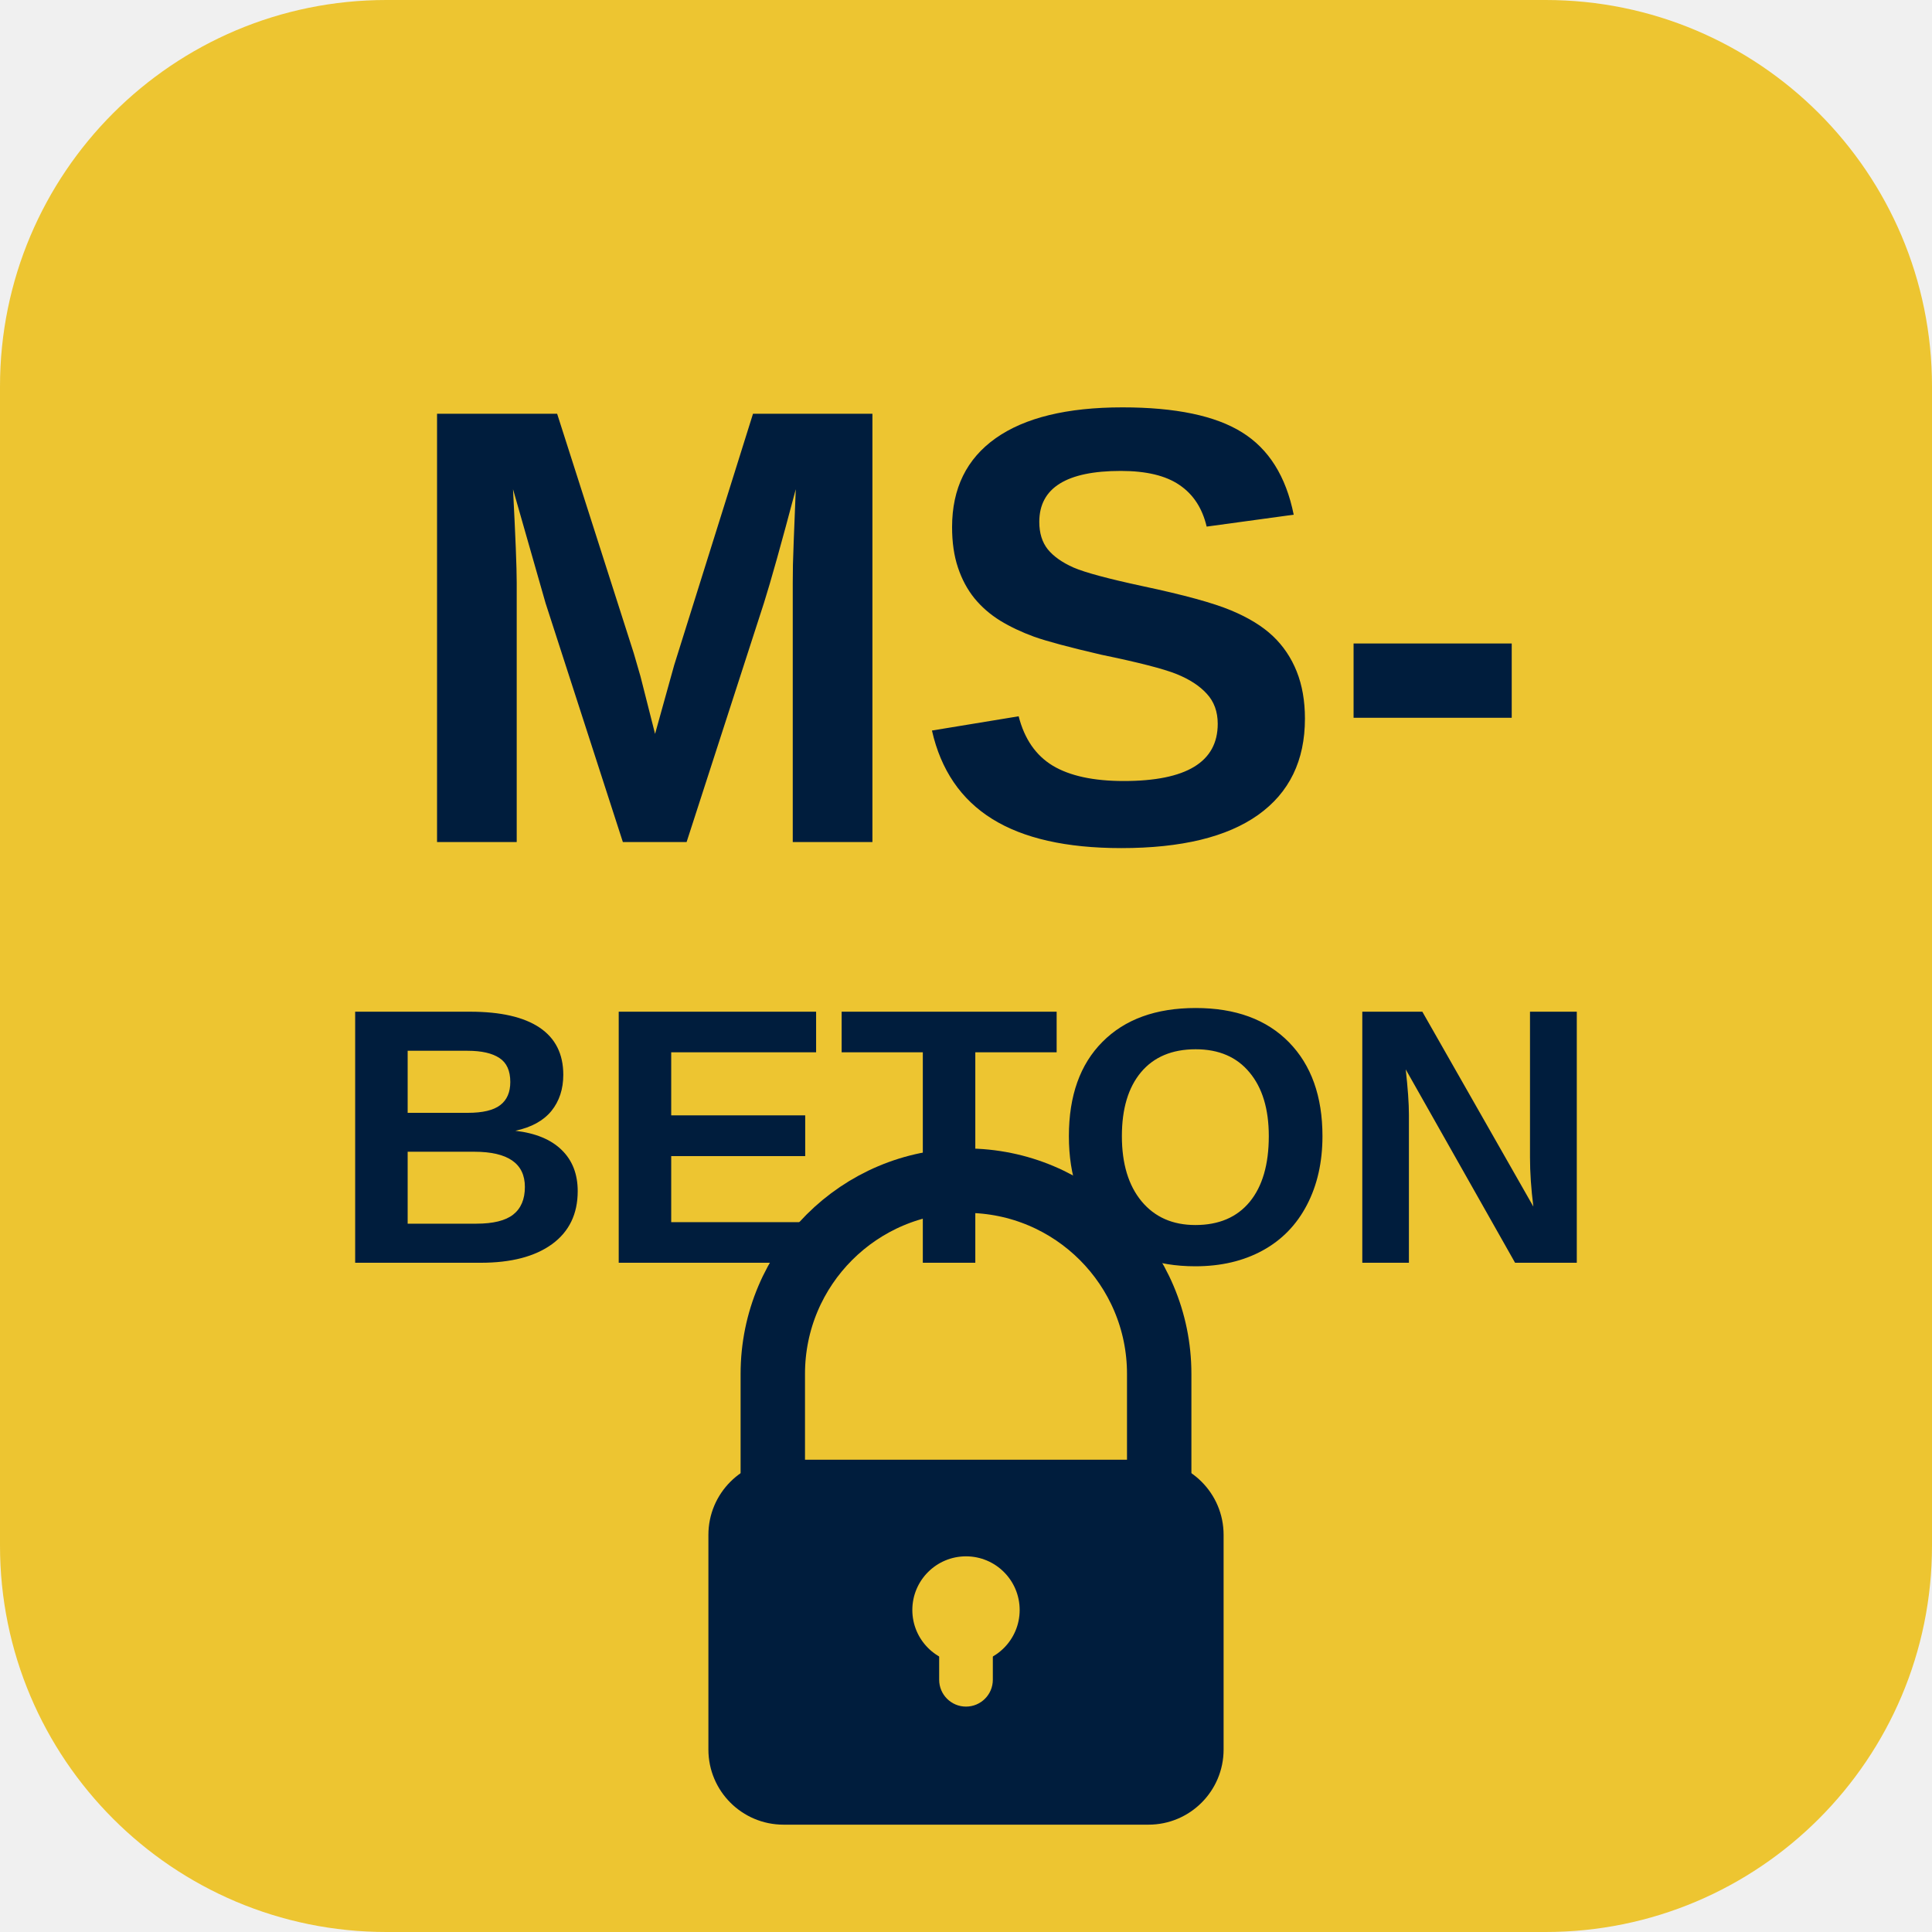
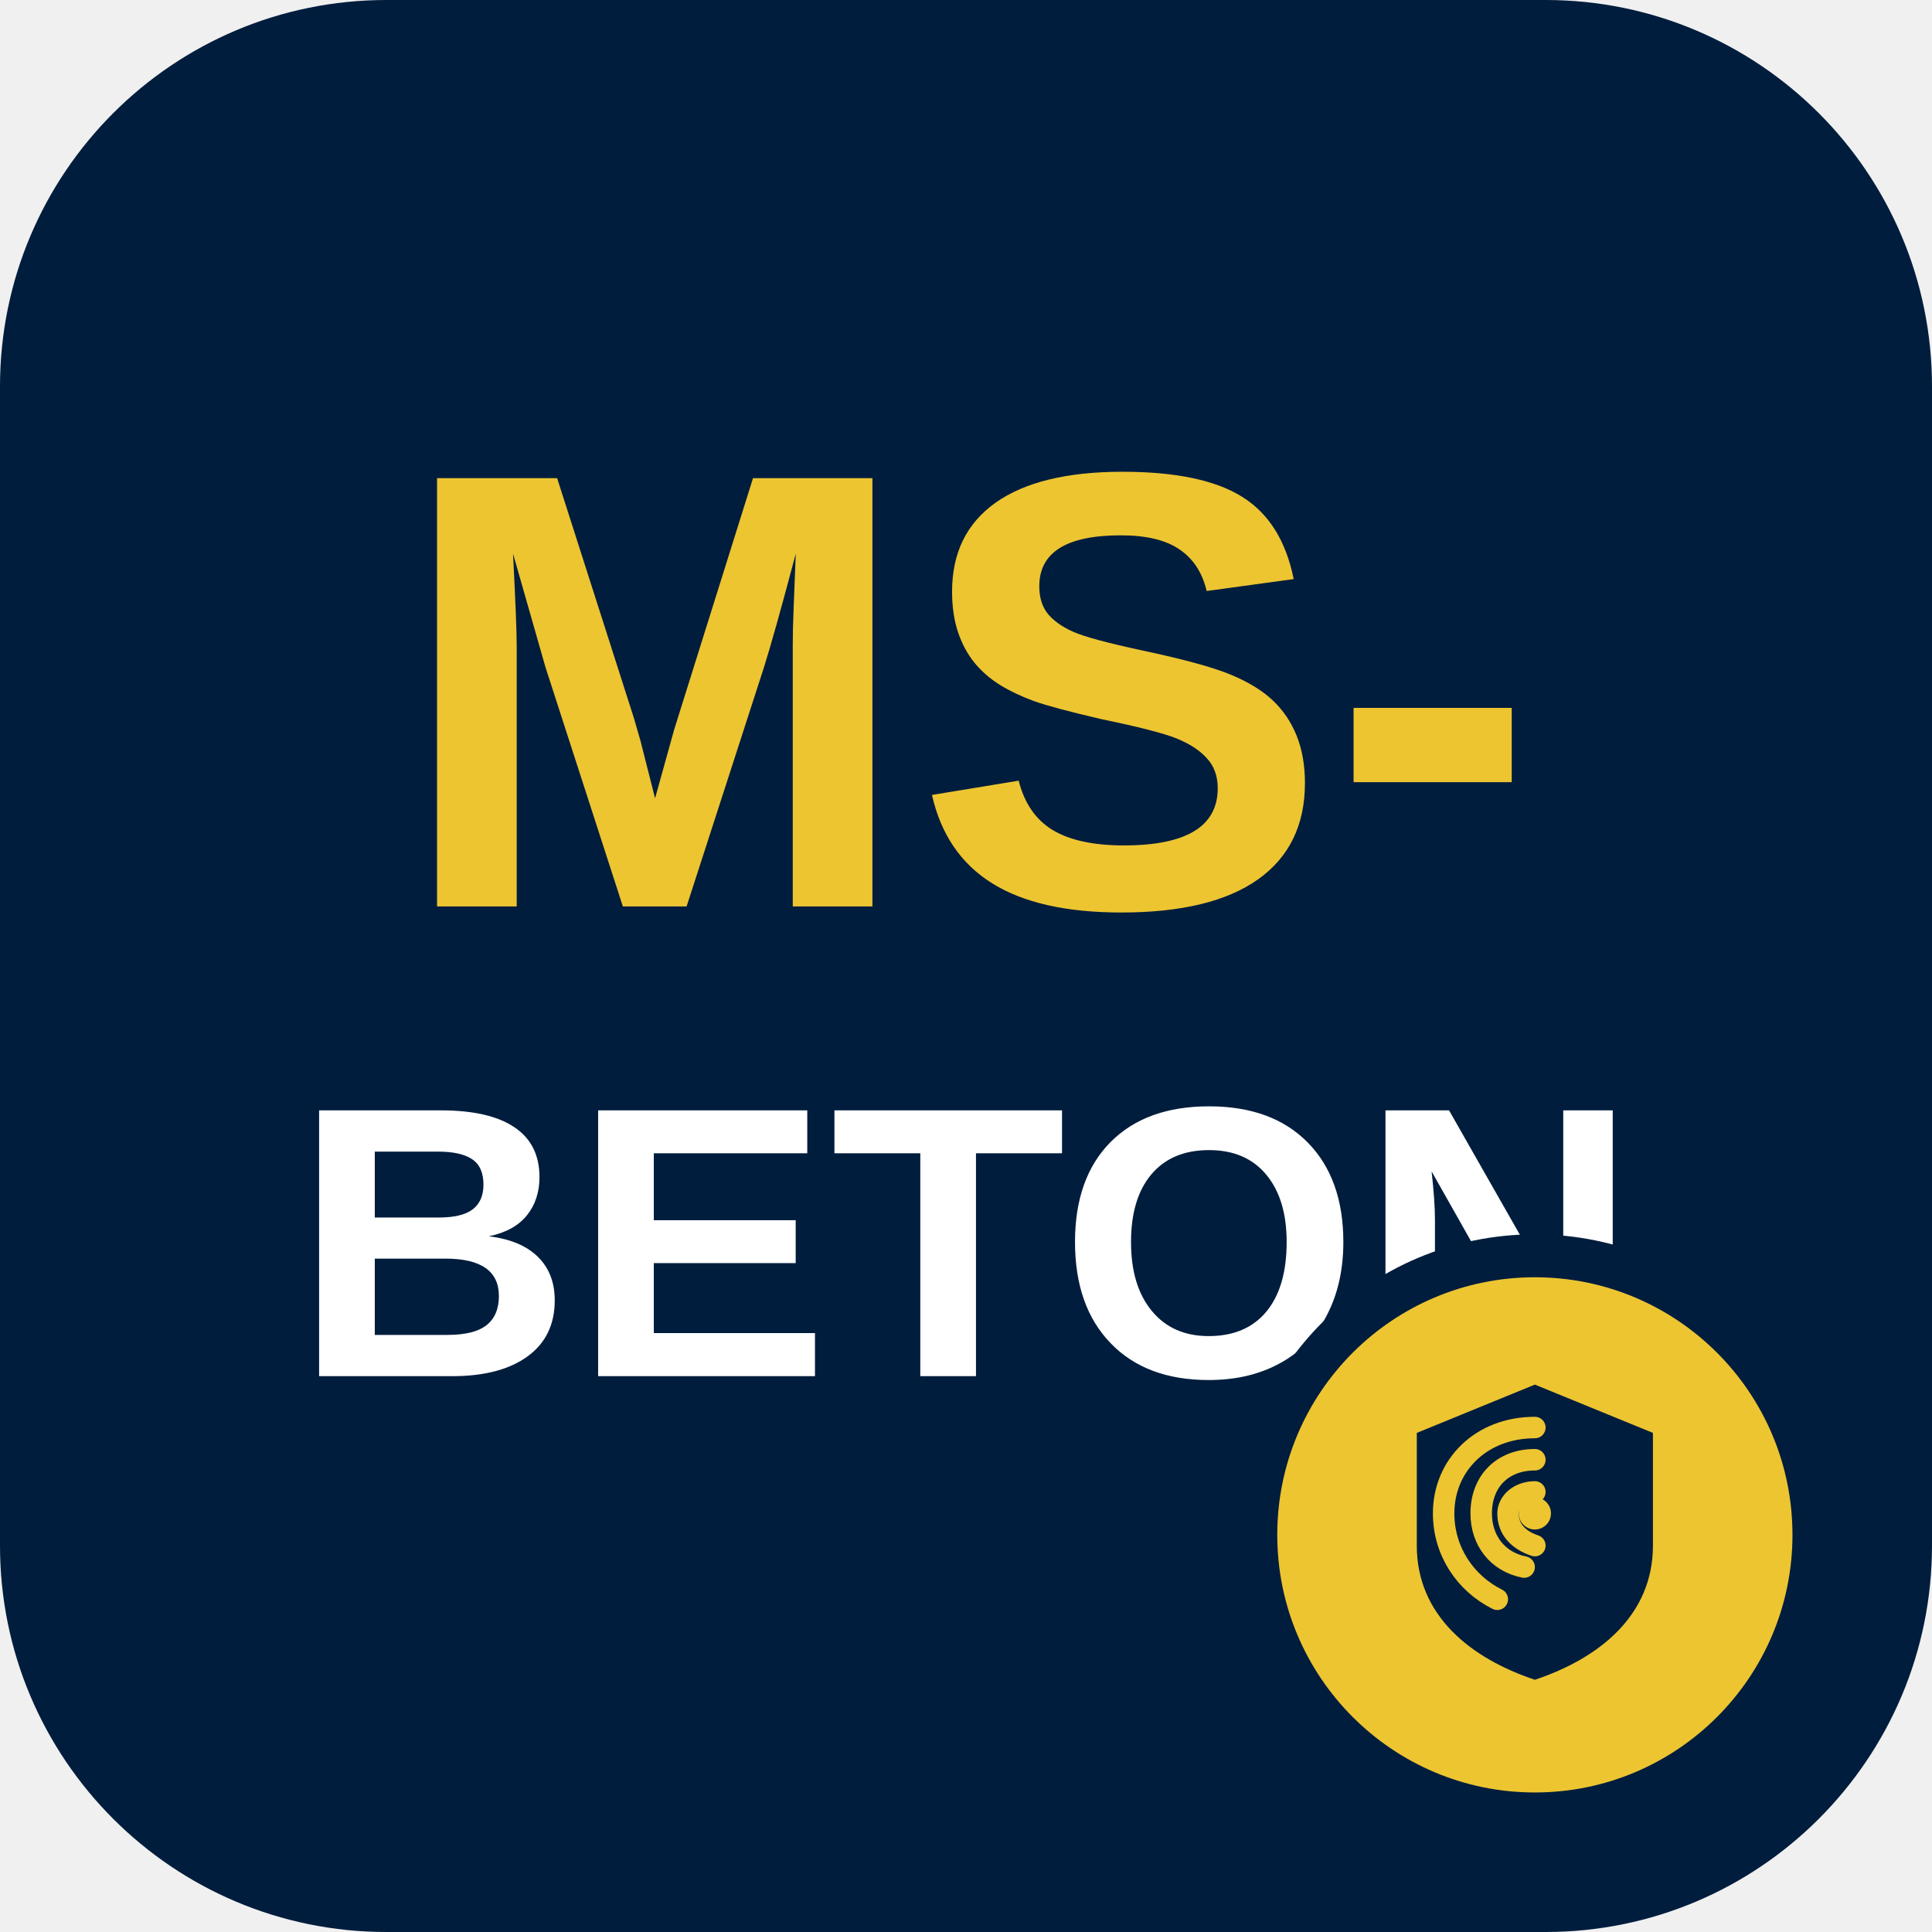
<svg xmlns="http://www.w3.org/2000/svg" viewBox="0 0 180 180">
-   <rect width="180" height="180" rx="36" fill="#EDC531" />
-   <text x="90" y="62" font-family="Arial Black,Arial,sans-serif" font-weight="900" font-size="58" fill="#001D3D" text-anchor="middle" dominant-baseline="middle">MS-</text>
-   <text x="90" y="108" font-family="Arial Black,Arial,sans-serif" font-weight="900" font-size="34" fill="#001D3D" text-anchor="middle" dominant-baseline="middle">BETON</text>
-   <path d="M72 138 v-10 a18 18 0 0 1 36 0 v10" fill="none" stroke="#001D3D" stroke-width="6" stroke-linecap="round" stroke-linejoin="round" />
-   <rect x="66" y="136" width="48" height="34" rx="7" fill="#001D3D" />
-   <circle cx="90" cy="150" r="5" fill="#EDC531" />
-   <rect x="87.5" y="150" width="5" height="9" rx="2.5" fill="#EDC531" />
+   <rect width="180" height="180" rx="36" fill="#001D3D" />
+   <text x="90" y="68" font-family="Arial Black,Arial,sans-serif" font-weight="900" font-size="58" fill="#EDC531" text-anchor="middle" dominant-baseline="middle">MS-</text>
+   <text x="90" y="118" font-family="Arial Black,Arial,sans-serif" font-weight="900" font-size="36" fill="white" text-anchor="middle" dominant-baseline="middle">BETON</text>
+   <circle cx="143" cy="143" r="28" fill="#001D3D" />
+   <circle cx="143" cy="143" r="24" fill="#EDC531" />
+   <path d="M143 129 L132 133.5 L132 144 C132 150.5 137 154.5 143 156.5 C149 154.5 154 150.5 154 144 L154 133.5 Z" fill="#001D3D" />
+   <path d="M143 136 C140 136 138 138 138 141 C138 143.5 139.5 145.5 142 146" fill="none" stroke="#EDC531" stroke-width="2" stroke-linecap="round" />
+   <path d="M143 139 C141.5 139 140.5 140 140.5 141 C140.5 142.5 141.5 143.5 143 144" fill="none" stroke="#EDC531" stroke-width="2" stroke-linecap="round" />
+   <path d="M143 133 C138 133 134.5 136.5 134.5 141 C134.5 144.5 136.5 147.5 139.5 149" fill="none" stroke="#EDC531" stroke-width="2" stroke-linecap="round" />
+   <circle cx="143" cy="141" r="1.5" fill="#EDC531" />
</svg>
